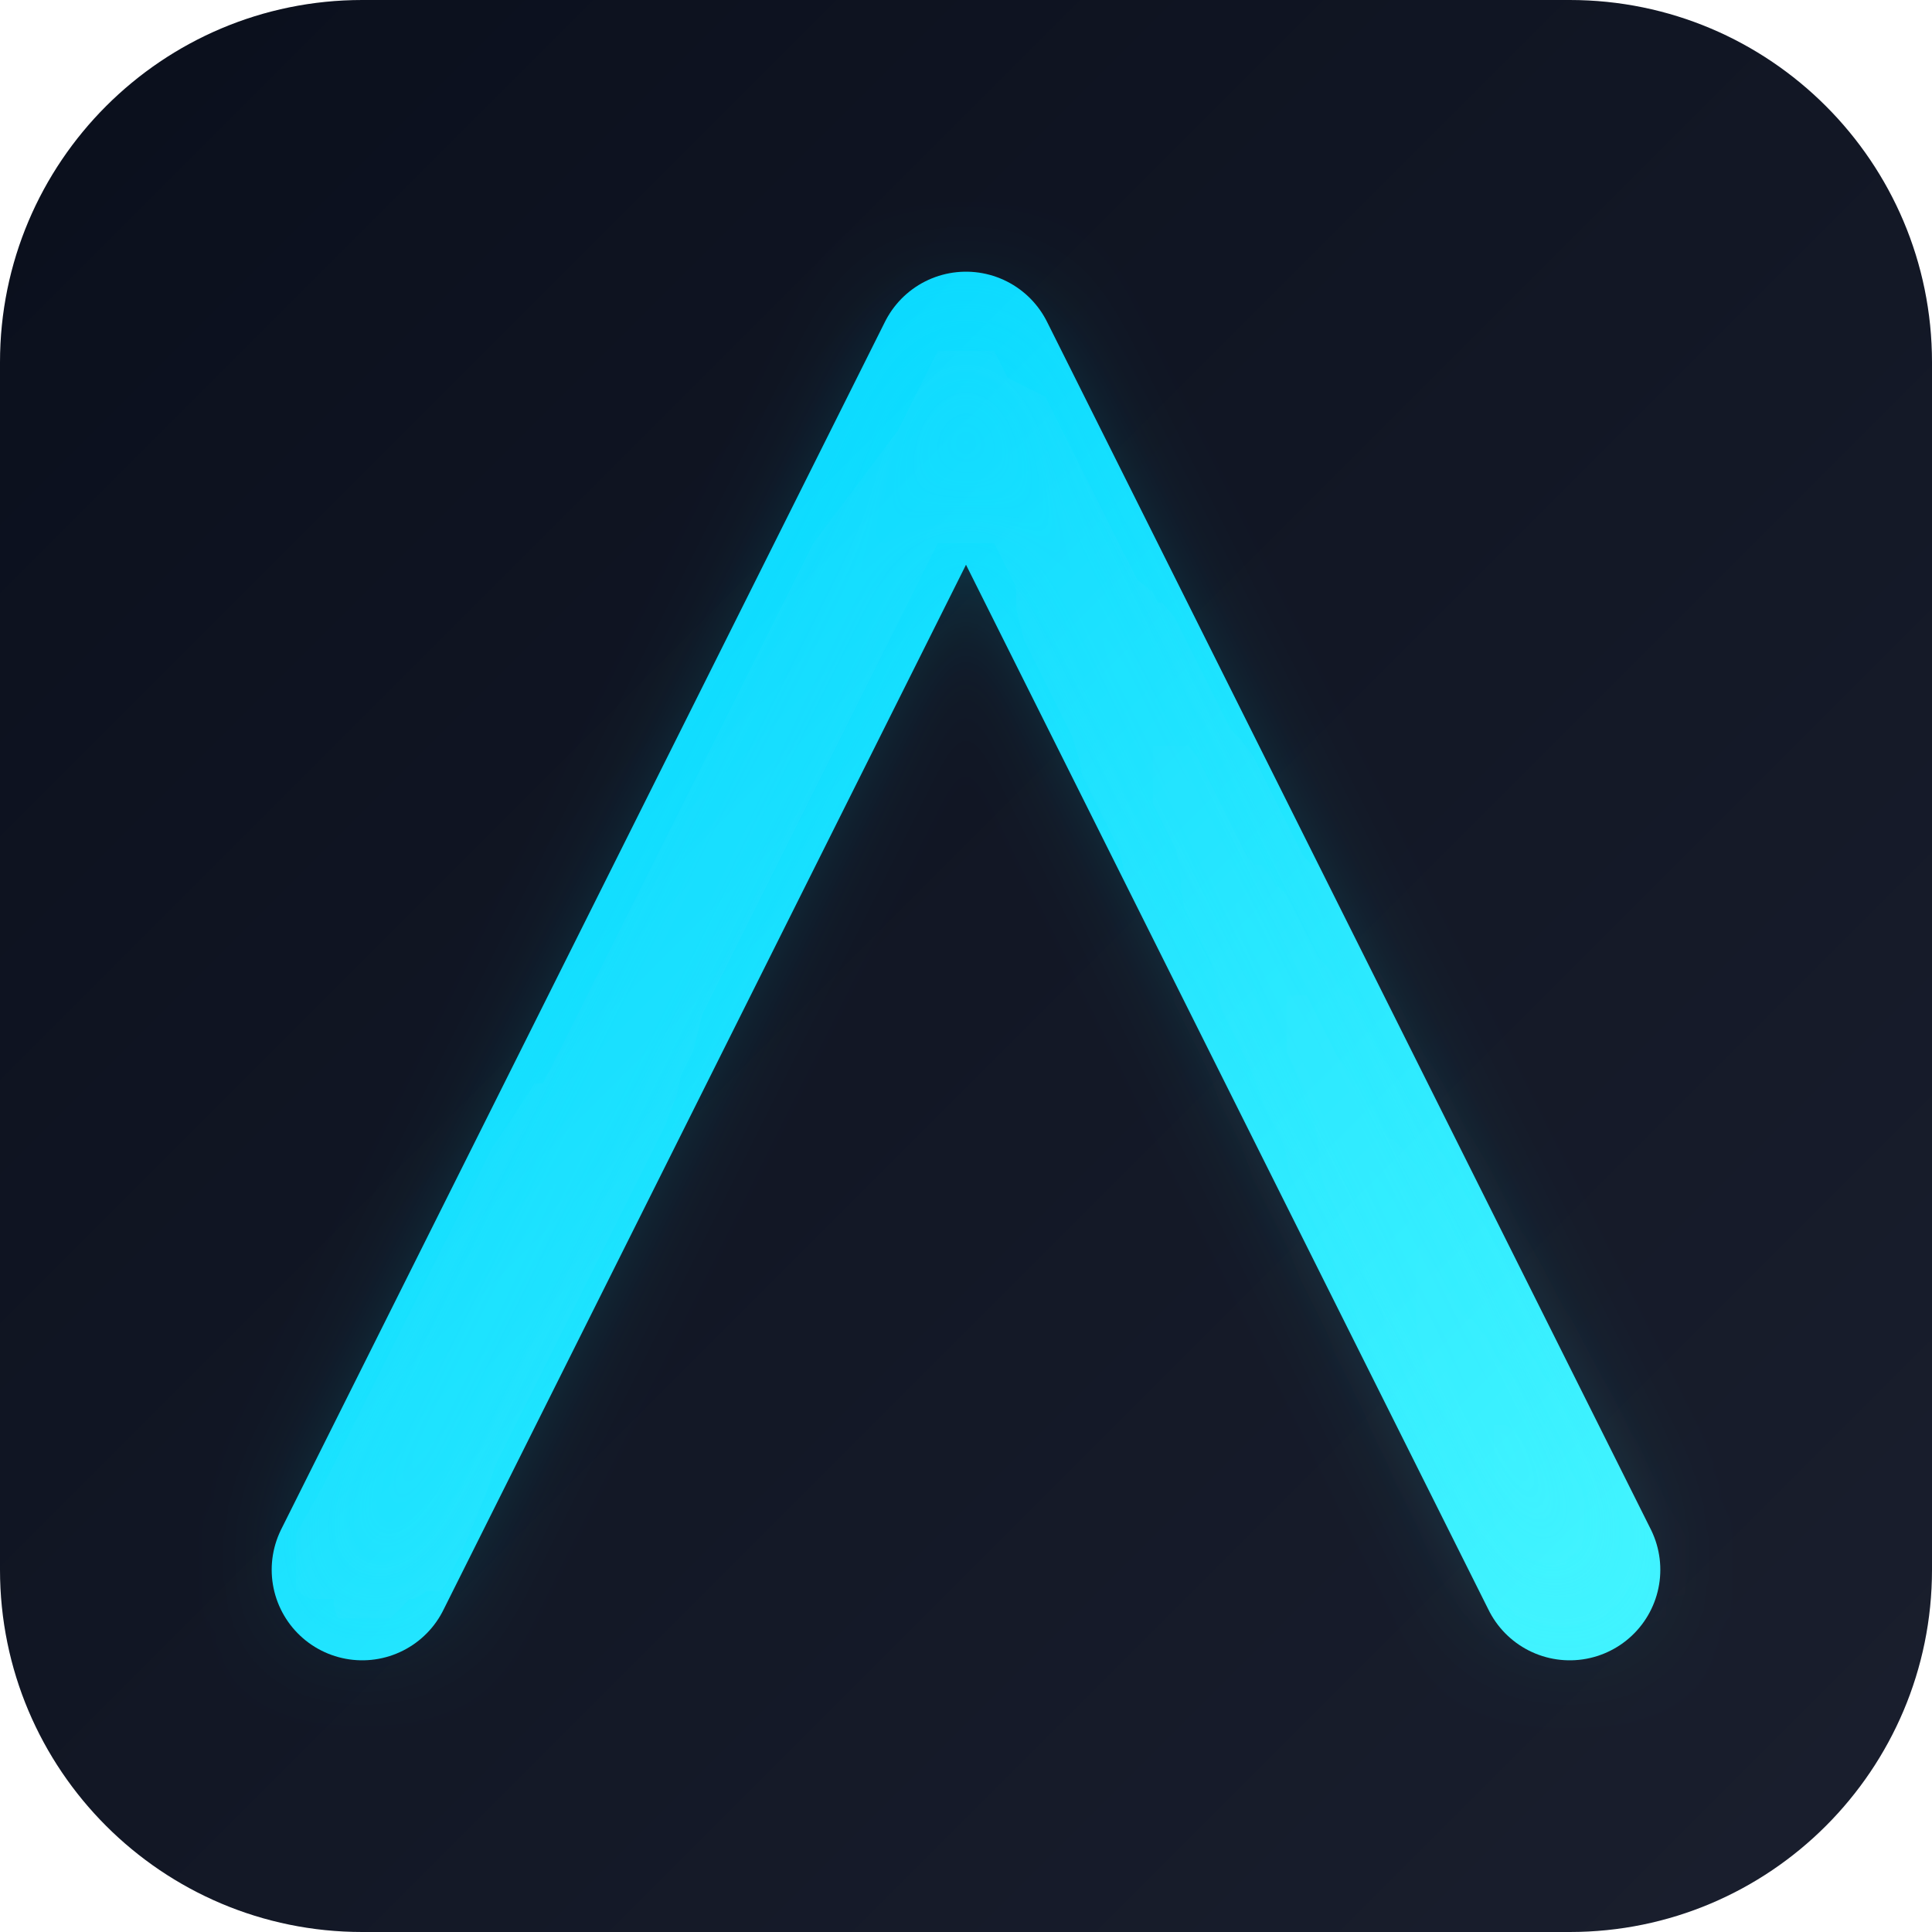
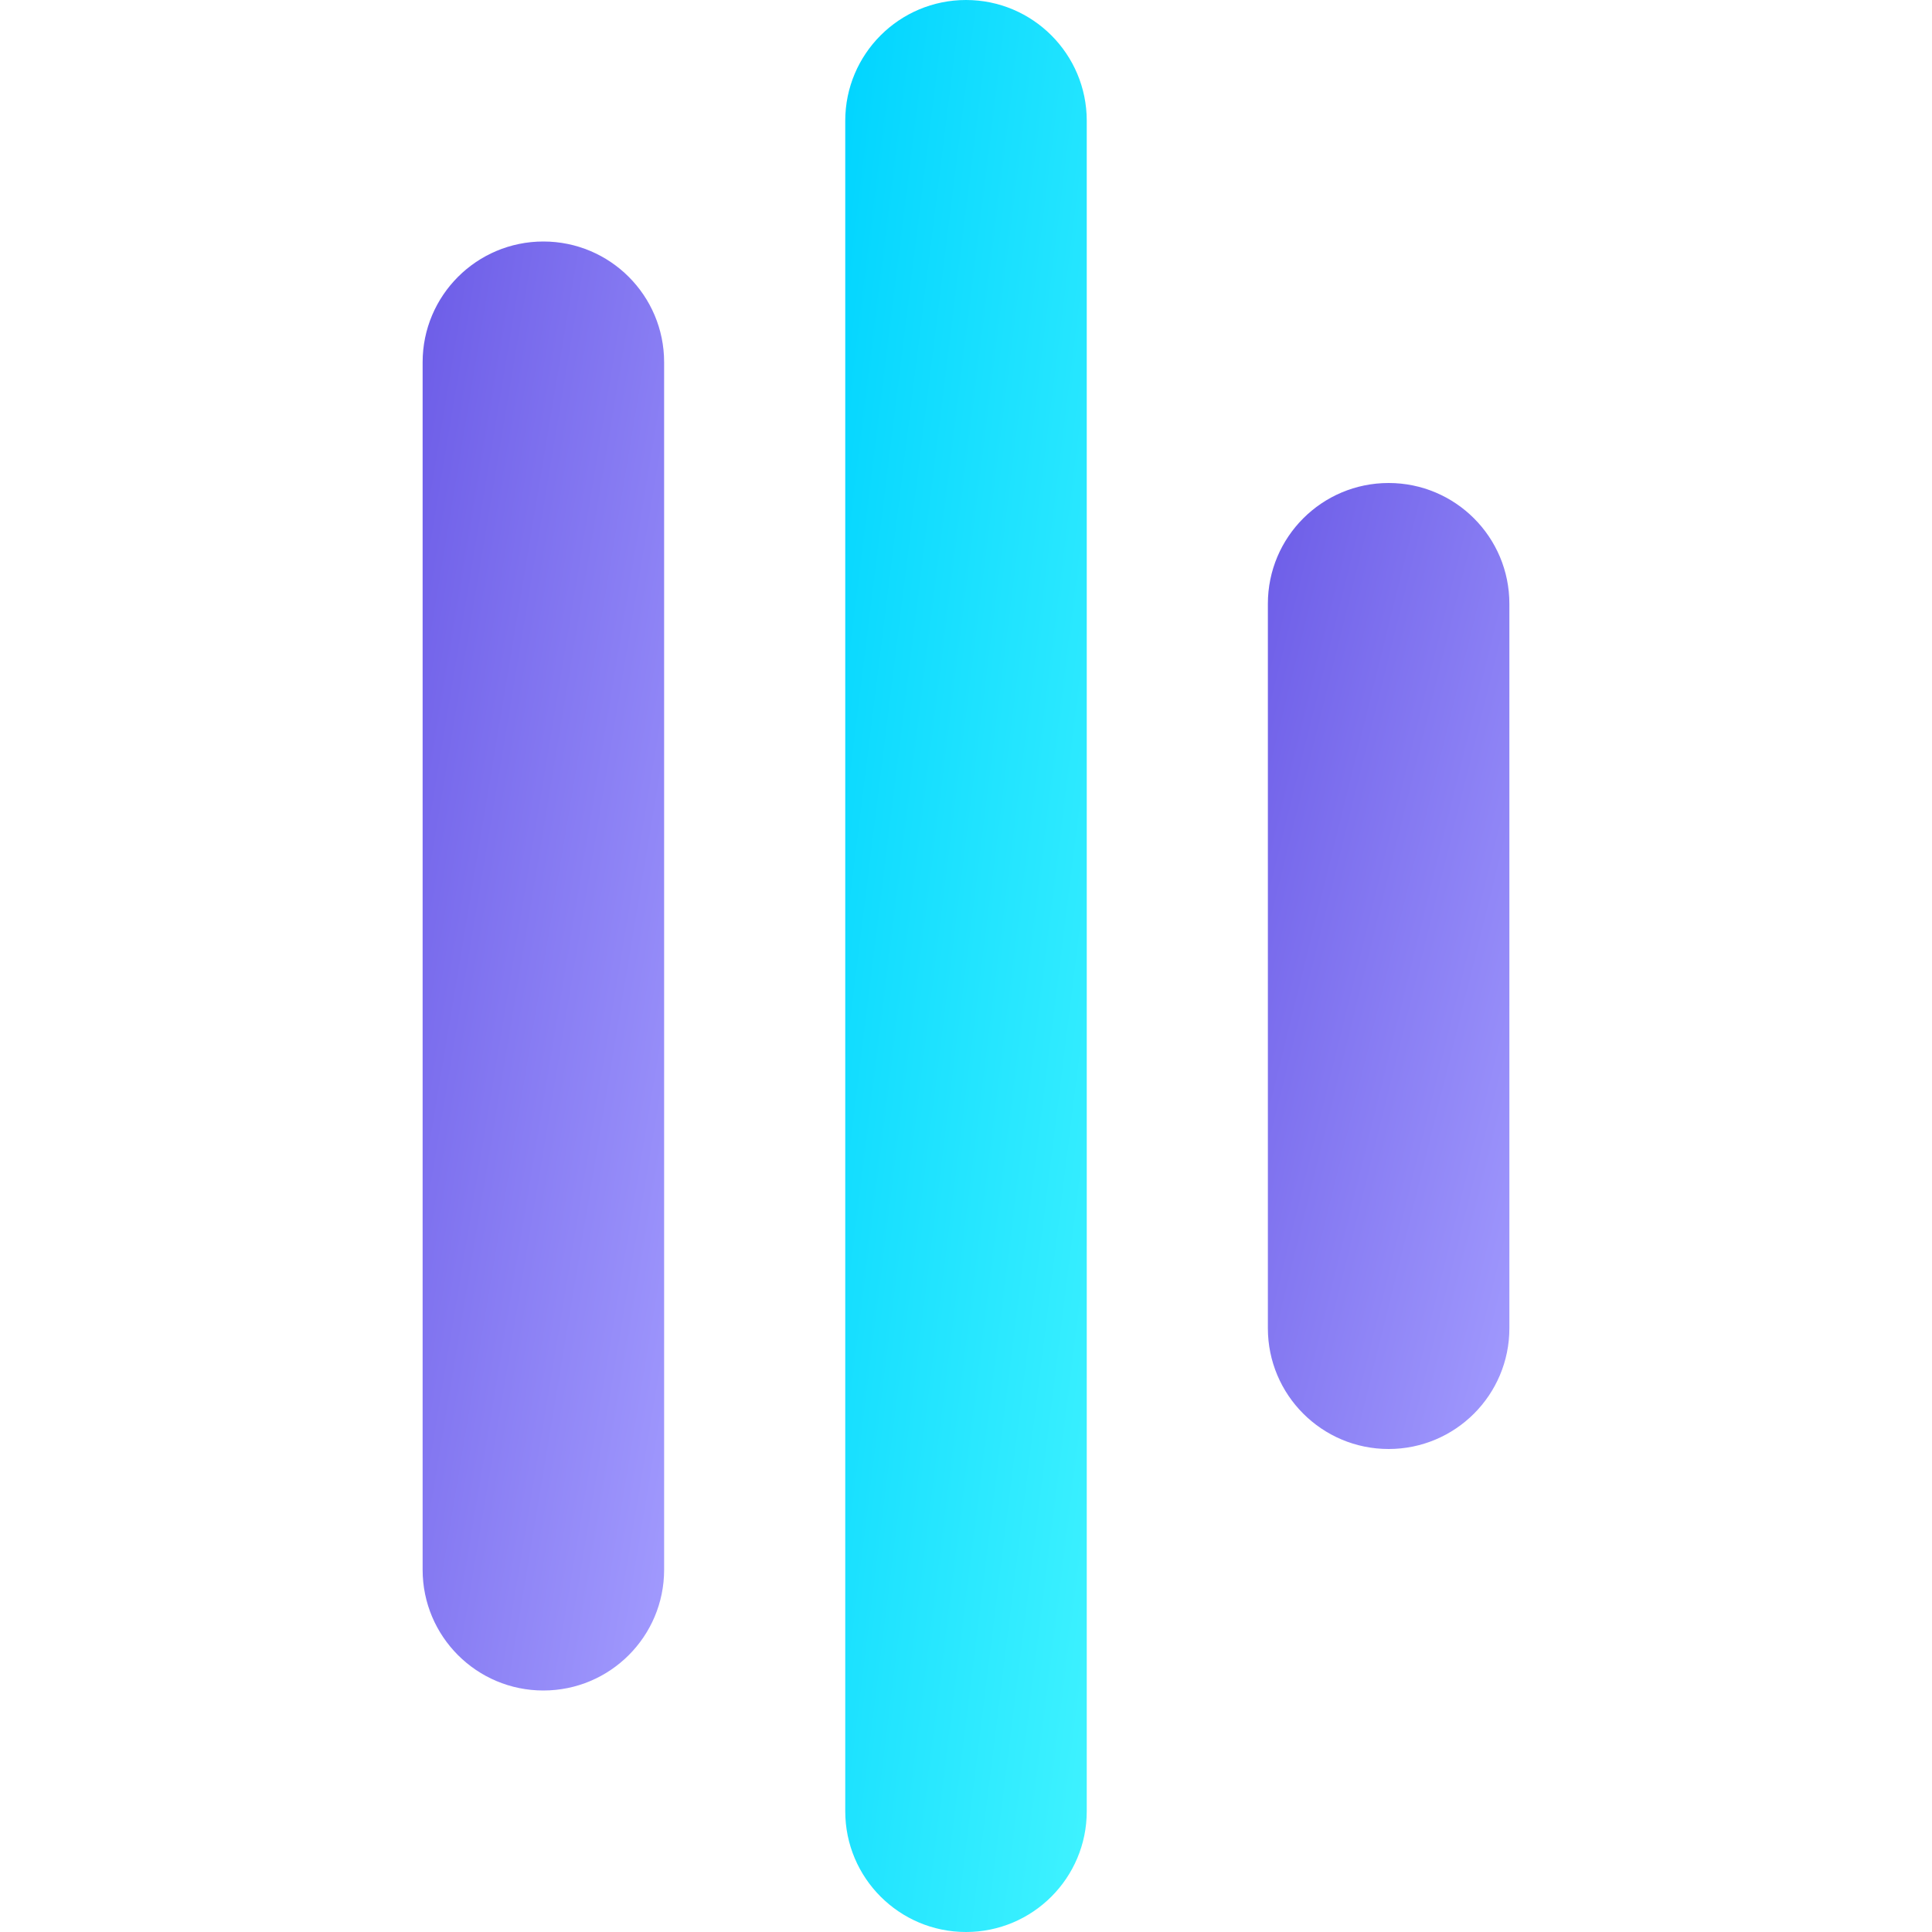
- <svg xmlns="http://www.w3.org/2000/svg" width="64" height="64" viewBox="0 0 64 64">
+ <svg xmlns="http://www.w3.org/2000/svg" width="32" height="32" viewBox="0 0 32 32">
  <defs>
-     <linearGradient id="bgGrad" x1="0" y1="0" x2="1" y2="1">
-       <stop offset="0%" stop-color="#0a0f1c" />
-       <stop offset="100%" stop-color="#1a1f2e" />
-     </linearGradient>
-     <linearGradient id="iconGrad" x1="0" y1="0" x2="1" y2="1">
+     <linearGradient id="favPrimary" x1="0%" y1="0%" x2="100%" y2="100%">
      <stop offset="0%" stop-color="#00d4ff" />
      <stop offset="100%" stop-color="#40f3ff" />
    </linearGradient>
+     <linearGradient id="favAccent" x1="0%" y1="0%" x2="100%" y2="100%">
+       <stop offset="0%" stop-color="#6c5ce7" />
+       <stop offset="100%" stop-color="#a29bfe" />
+     </linearGradient>
  </defs>
-   <rect width="64" height="64" rx="12" fill="url(#bgGrad)" />
-   <path d="M12 52 L32 12 L52 52" fill="none" stroke="url(#iconGrad)" stroke-width="6" stroke-linecap="round" stroke-linejoin="round" />
-   <line x1="20" y1="38" x2="44" y2="38" stroke="url(#iconGrad)" stroke-width="6" stroke-linecap="round" />
-   <path d="M12 52 L32 12 L52 52" fill="none" stroke="url(#iconGrad)" stroke-width="2" stroke-linecap="round" stroke-linejoin="round" opacity="0.5" filter="blur(2px)" />
-   <line x1="20" y1="38" x2="44" y2="38" stroke="url(#iconGrad)" stroke-width="2" stroke-linecap="round" opacity="0.5" filter="blur(2px)" />
+   <rect x="7" y="4" width="4" height="24" rx="2" fill="url(#favAccent)" />
+   <rect x="14" y="0" width="4" height="32" rx="2" fill="url(#favPrimary)" />
+   <rect x="21" y="8" width="4" height="16" rx="2" fill="url(#favAccent)" />
</svg>
